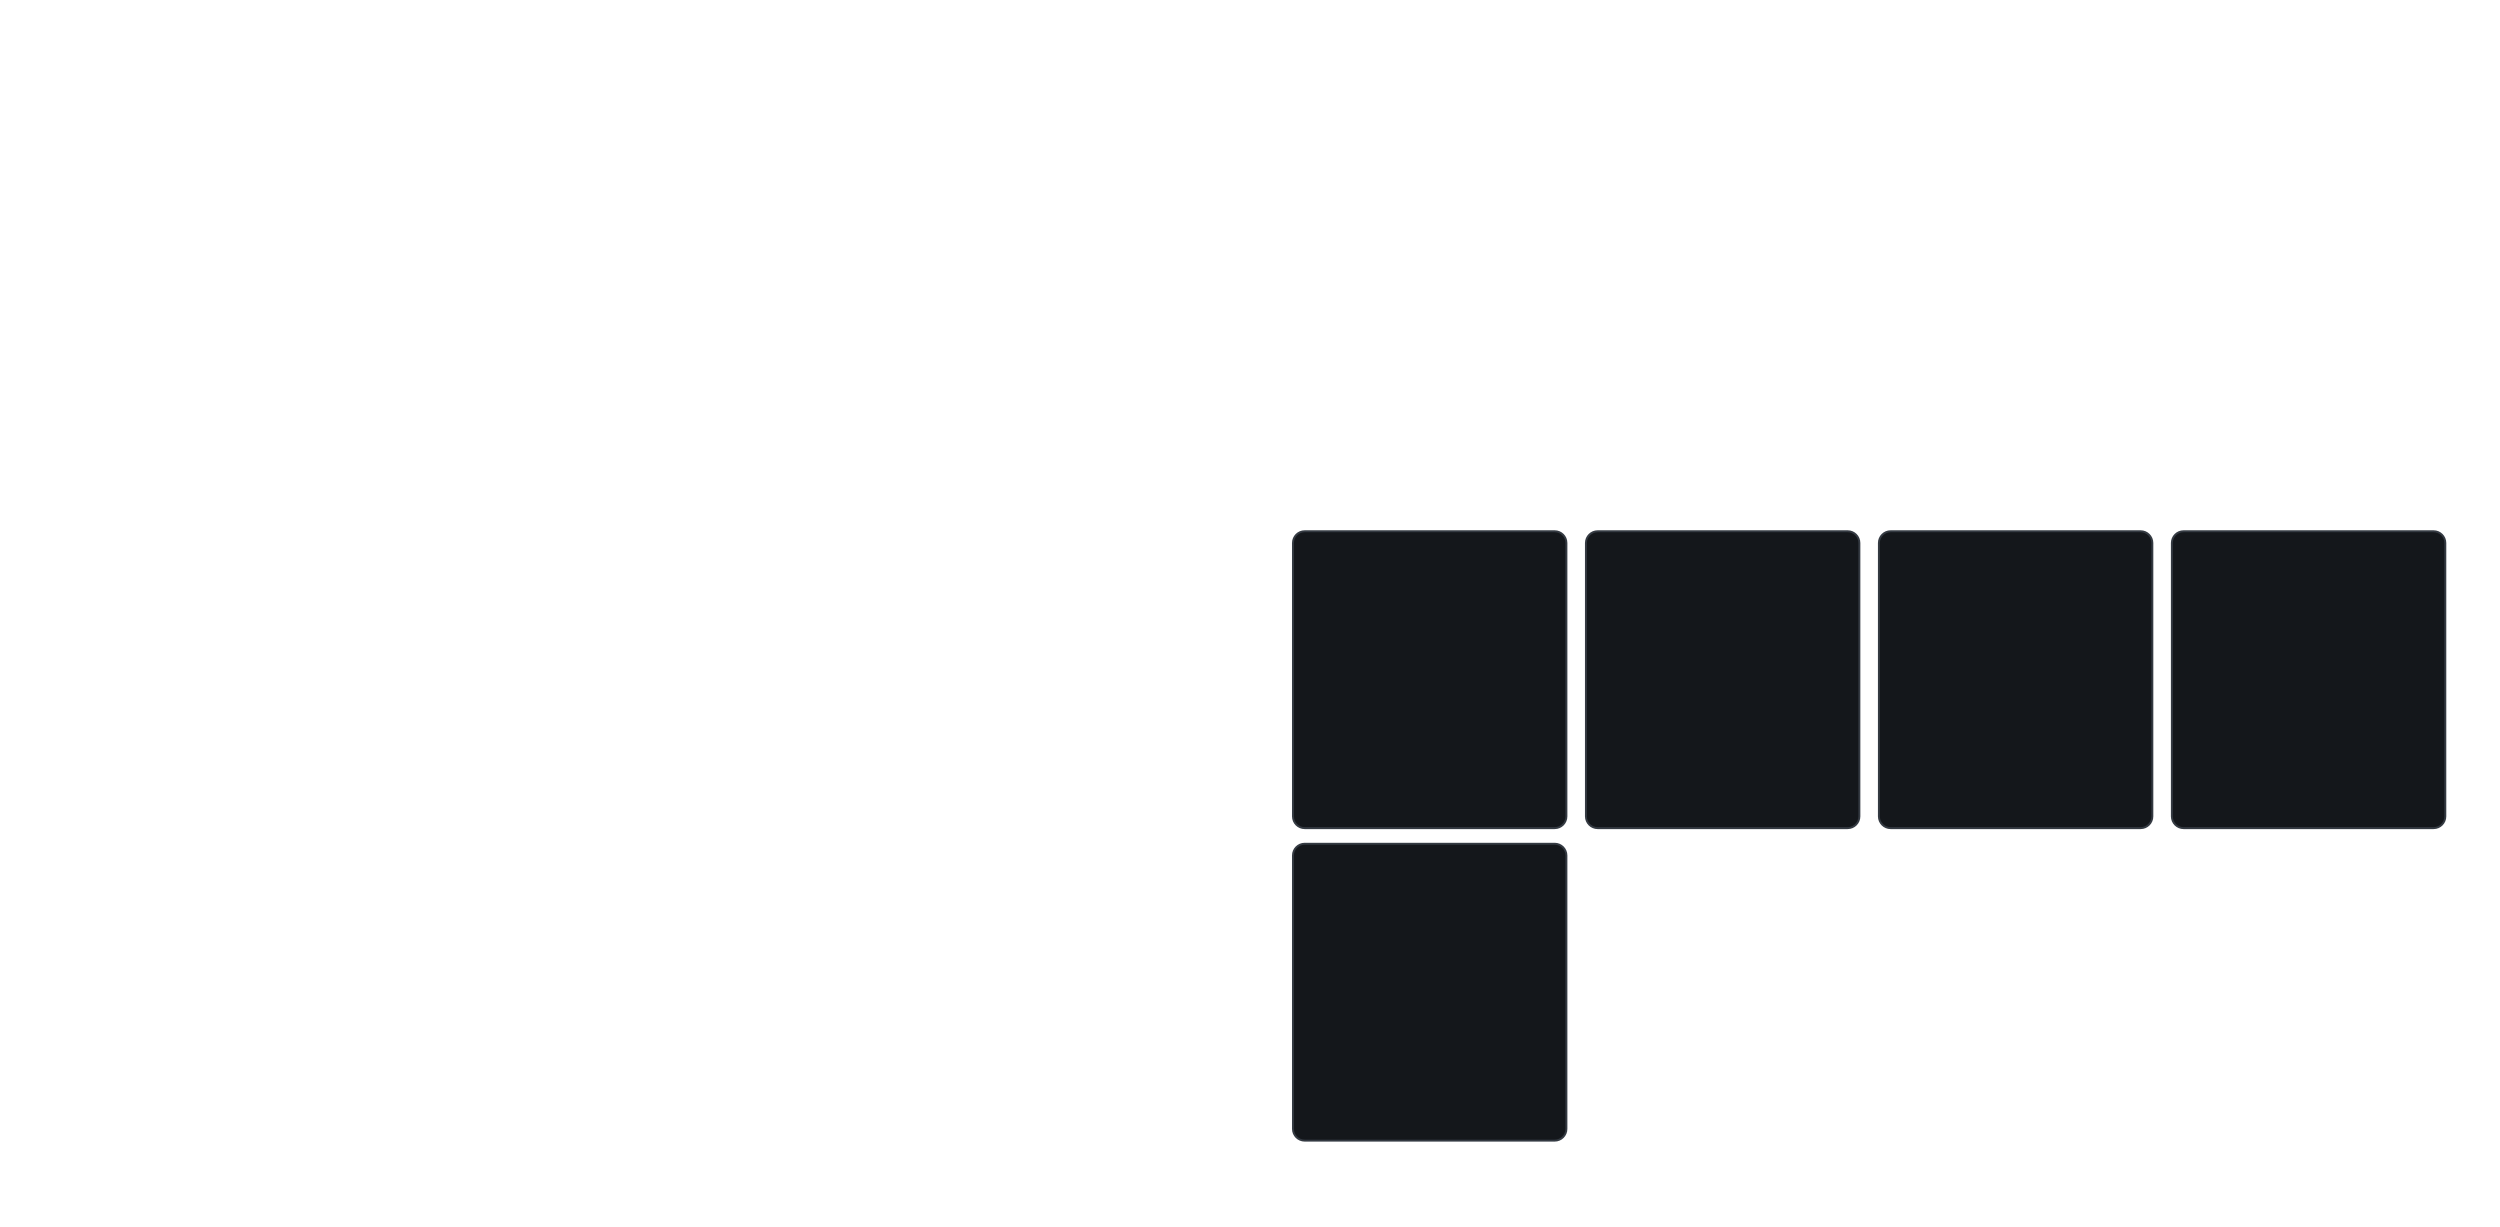
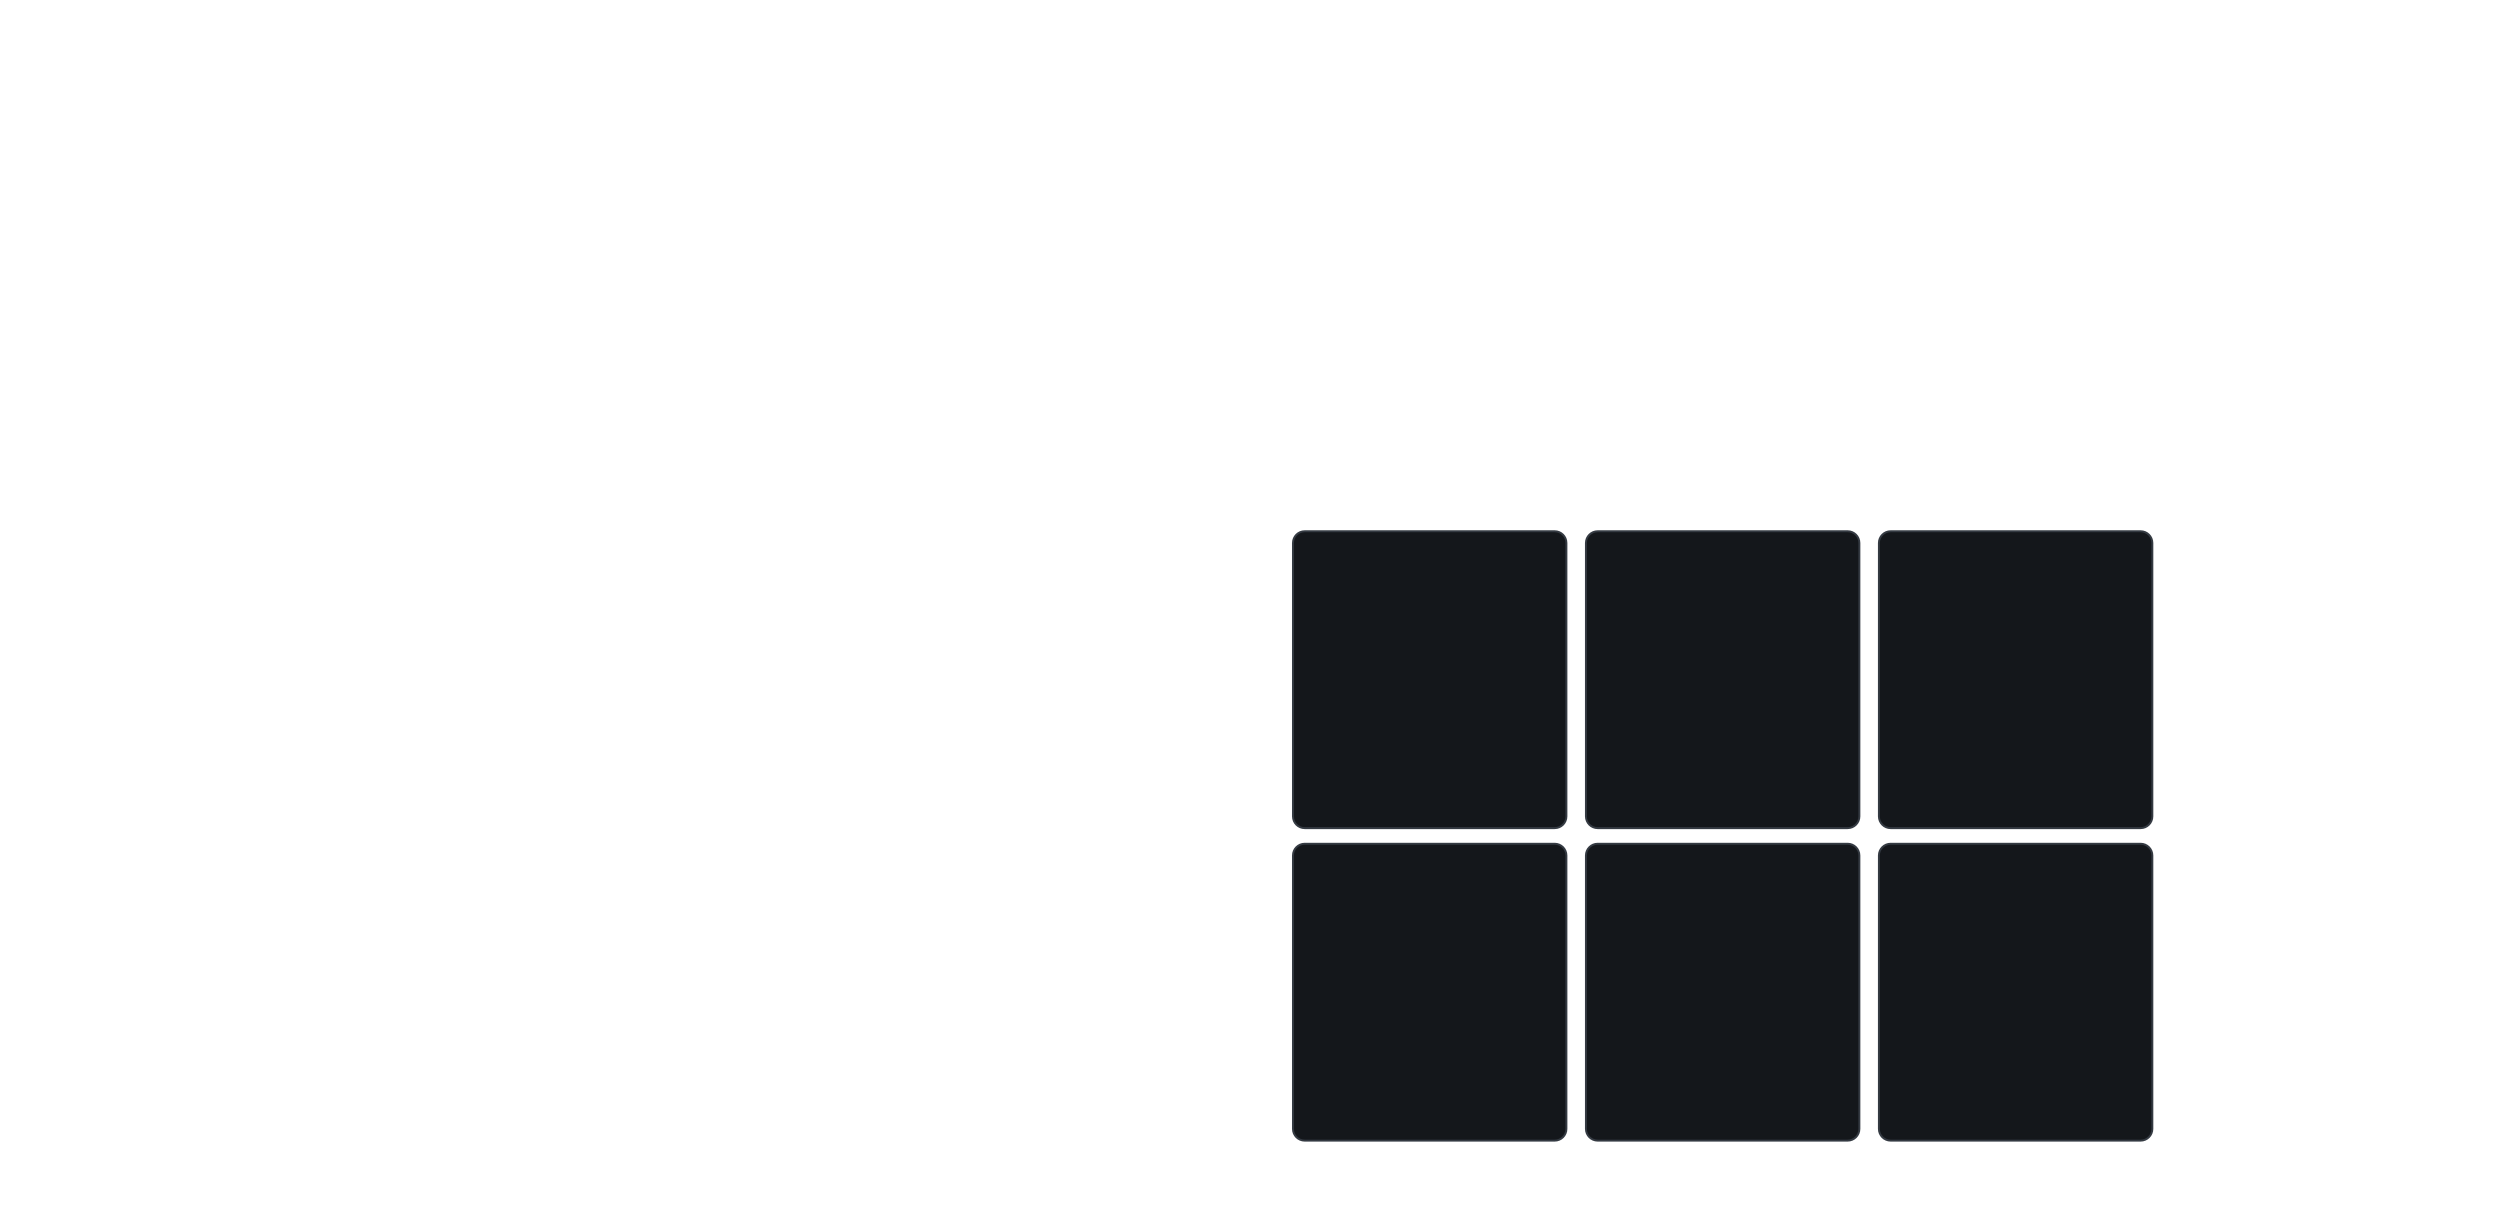
<svg xmlns="http://www.w3.org/2000/svg" width="1280" height="628" viewBox="0 86 1280 628">
  <rect x="662" y="358" width="140" height="152" rx="6" fill="#14171b" stroke="#343a42" />
  <rect x="812" y="358" width="140" height="152" rx="6" fill="#14171b" stroke="#343a42" />
  <rect x="962" y="358" width="140" height="152" rx="6" fill="#14171b" stroke="#343a42" />
-   <rect x="1112" y="358" width="140" height="152" rx="6" fill="#14171b" stroke="#343a42" />
  <rect x="662" y="518" width="140" height="152" rx="6" fill="#14171b" stroke="#343a42" />
+   <rect x="812" y="518" width="140" height="152" rx="6" fill="#14171b" stroke="#343a42" />
+   <rect x="962" y="518" width="140" height="152" rx="6" fill="#14171b" stroke="#343a42" />
</svg>
